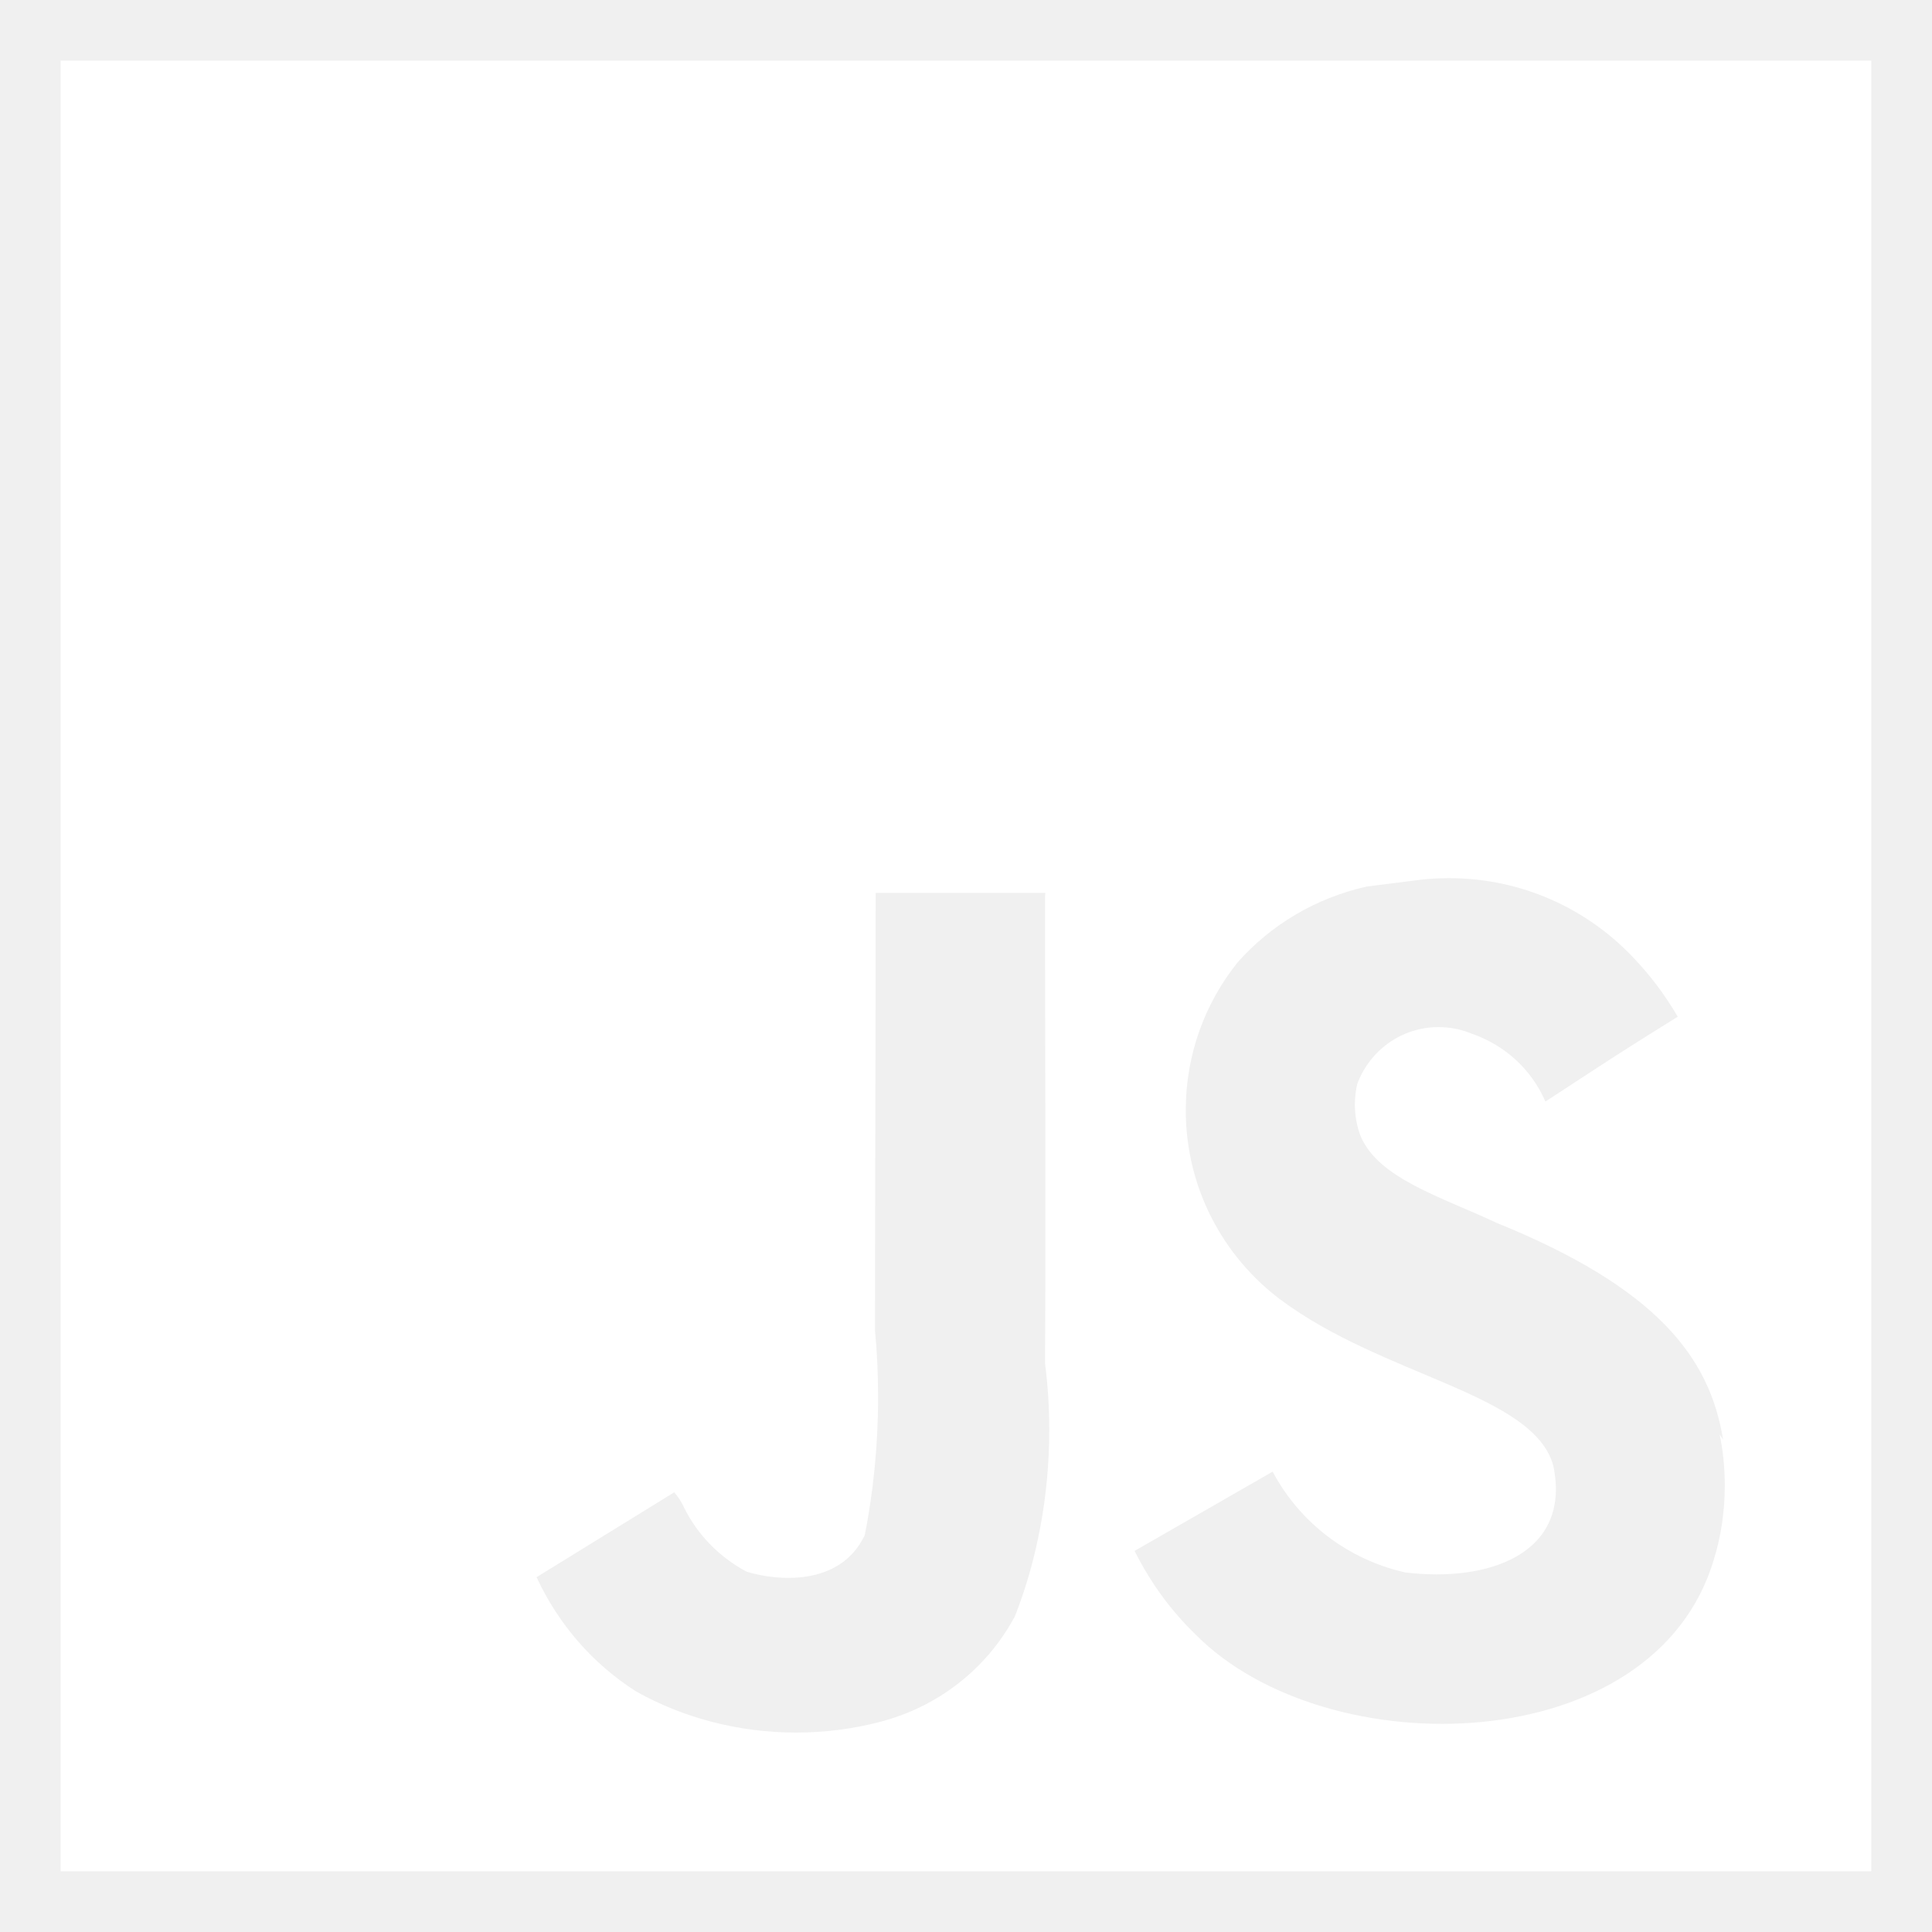
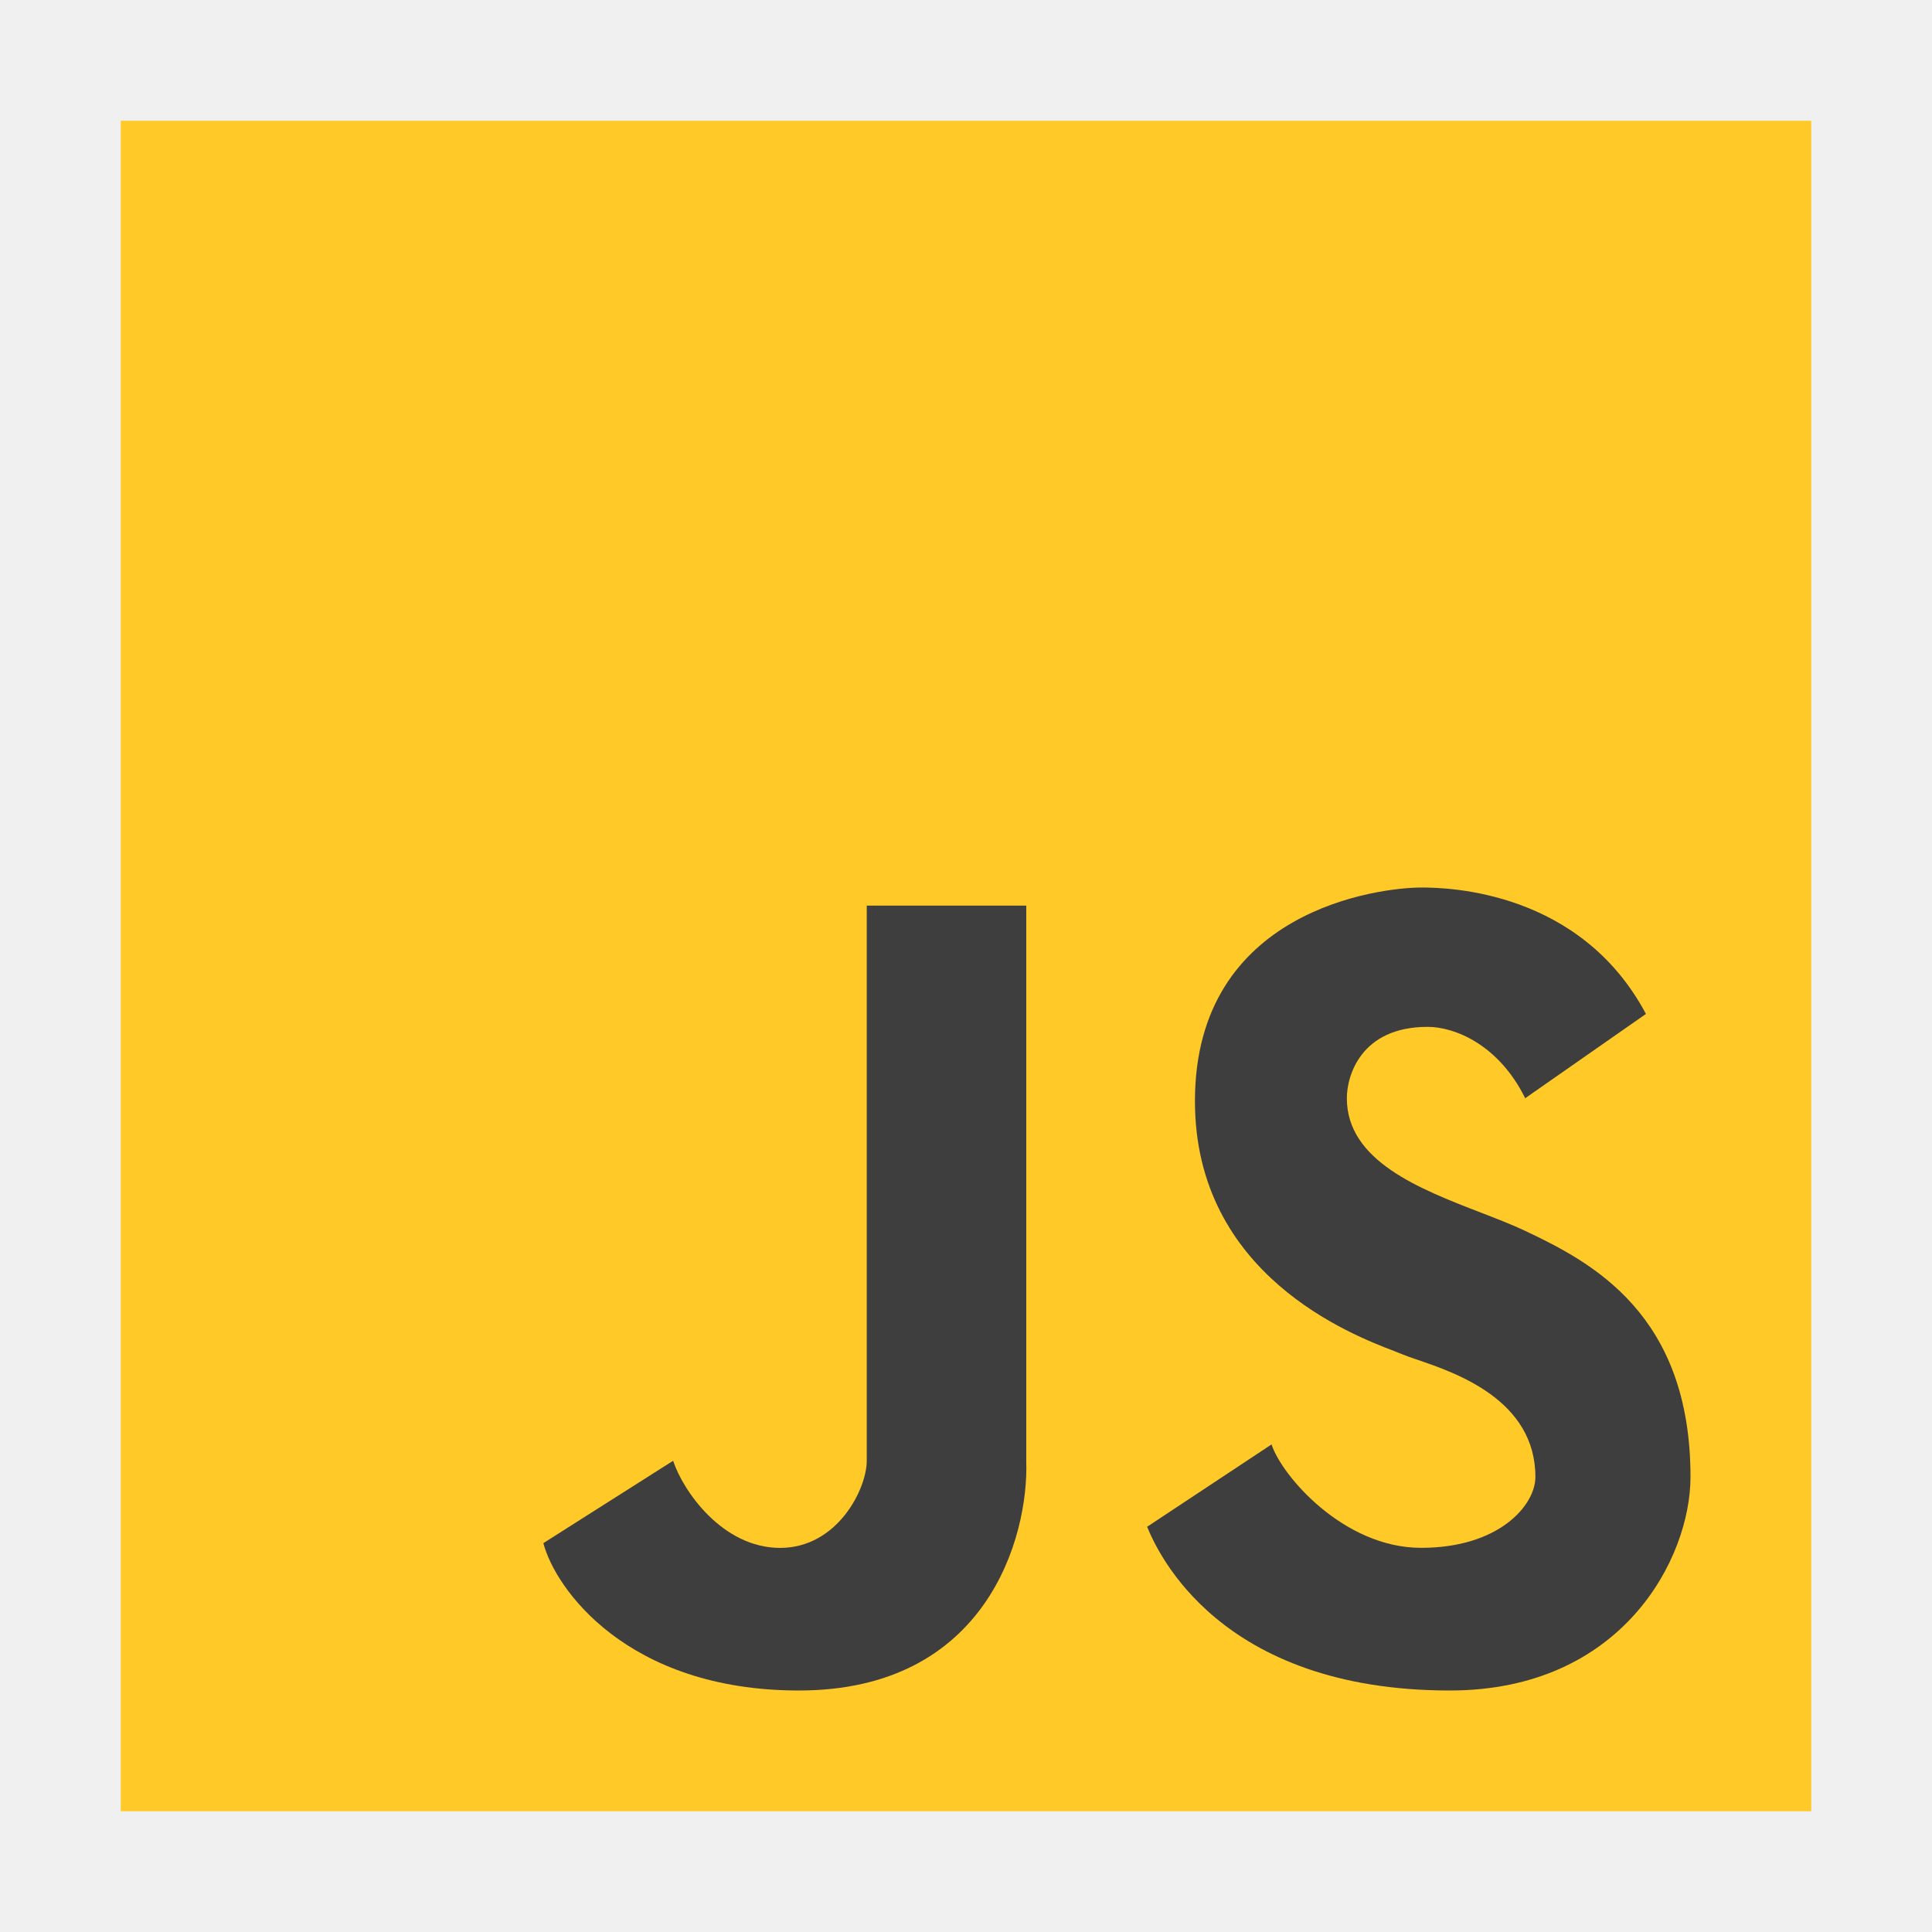
- <svg xmlns="http://www.w3.org/2000/svg" fill="#ffffff" width="800px" height="800px" viewBox="0 0 32 32" version="1.1">
-   <g id="SVGRepo_bgCarrier" stroke-width="0" />
-   <g id="SVGRepo_tracerCarrier" stroke-linecap="round" stroke-linejoin="round" />
-   <g id="SVGRepo_iconCarrier">
-     <path d="M17.313 14.789h-2.809c0 2.422-0.011 4.829-0.011 7.254 0.033 0.329 0.051 0.712 0.051 1.099 0 0.81-0.081 1.601-0.236 2.365l0.013-0.076c-0.412 0.861-1.475 0.751-1.957 0.6-0.451-0.242-0.808-0.609-1.031-1.055l-0.006-0.014c-0.044-0.094-0.097-0.174-0.16-0.246l0.001 0.001-2.281 1.406c0.367 0.79 0.934 1.434 1.637 1.885l0.018 0.011c0.763 0.427 1.675 0.678 2.645 0.678 0.484 0 0.954-0.063 1.401-0.18l-0.038 0.009c0.988-0.248 1.793-0.89 2.254-1.744l0.009-0.019c0.359-0.914 0.566-1.973 0.566-3.080 0-0.388-0.026-0.77-0.075-1.145l0.005 0.044c0.015-2.567 0-5.135 0-7.722zM28.539 23.843c-0.219-1.368-1.11-2.518-3.753-3.59-0.92-0.431-1.942-0.731-2.246-1.425-0.063-0.158-0.099-0.341-0.099-0.532 0-0.124 0.015-0.244 0.044-0.359l-0.002 0.010c0.208-0.55 0.731-0.935 1.343-0.935 0.199 0 0.388 0.040 0.559 0.113l-0.009-0.004c0.552 0.19 0.988 0.594 1.215 1.112l0.005 0.013c1.292-0.845 1.292-0.845 2.193-1.406-0.216-0.369-0.459-0.689-0.734-0.977l0.002 0.002c-0.767-0.814-1.852-1.32-3.056-1.32-0.171 0-0.34 0.010-0.505 0.030l0.020-0.002-0.881 0.111c-0.856 0.194-1.587 0.639-2.133 1.252l-0.003 0.004c-0.535 0.665-0.859 1.519-0.859 2.449 0 1.279 0.613 2.415 1.56 3.131l0.010 0.007c1.706 1.275 4.2 1.555 4.519 2.755 0.3 1.462-1.087 1.931-2.457 1.762-0.957-0.218-1.741-0.83-2.184-1.652l-0.009-0.017-2.287 1.313c0.269 0.536 0.607 0.994 1.011 1.385l0.001 0.001c2.174 2.194 7.61 2.082 8.586-1.255 0.113-0.364 0.178-0.782 0.178-1.215 0-0.3-0.031-0.593-0.091-0.875l0.005 0.028zM1.004 1.004h29.991v29.991h-29.991z" />
-   </g>
+ <svg xmlns="http://www.w3.org/2000/svg" width="800px" height="800px" viewBox="0 0 32 32" fill="none">
+   <rect x="2" y="2" width="28" height="28" fill="#FFCA28" />
+   <path d="M19 25.288L21.061 23.924C21.223 24.431 22.246 25.637 23.538 25.637C24.831 25.637 25.431 24.931 25.431 24.463C25.431 23.188 24.111 22.738 23.477 22.522C23.374 22.487 23.289 22.458 23.231 22.433C23.201 22.42 23.156 22.402 23.098 22.38C22.393 22.111 19.792 21.117 19.792 18.237C19.792 15.065 22.854 14.7 23.546 14.7C23.999 14.7 26.177 14.756 27.262 16.794L25.262 18.19C24.823 17.302 24.095 17.008 23.646 17.008C22.538 17.008 22.308 17.82 22.308 18.19C22.308 19.227 23.511 19.692 24.527 20.084C24.793 20.187 25.046 20.285 25.262 20.387C26.369 20.91 28 21.767 28 24.463C28 25.814 26.867 28 24.015 28C20.185 28 19.169 25.7 19 25.288Z" fill="#3E3E3E" />
+   <path d="M9 25.559L11.149 24.195C11.317 24.703 11.971 25.638 12.921 25.638C13.87 25.638 14.356 24.663 14.356 24.195V15H16.998V24.195C17.041 25.464 16.338 28 13.233 28C10.379 28 9.192 26.304 9 25.559Z" fill="#3E3E3E" />
</svg>
